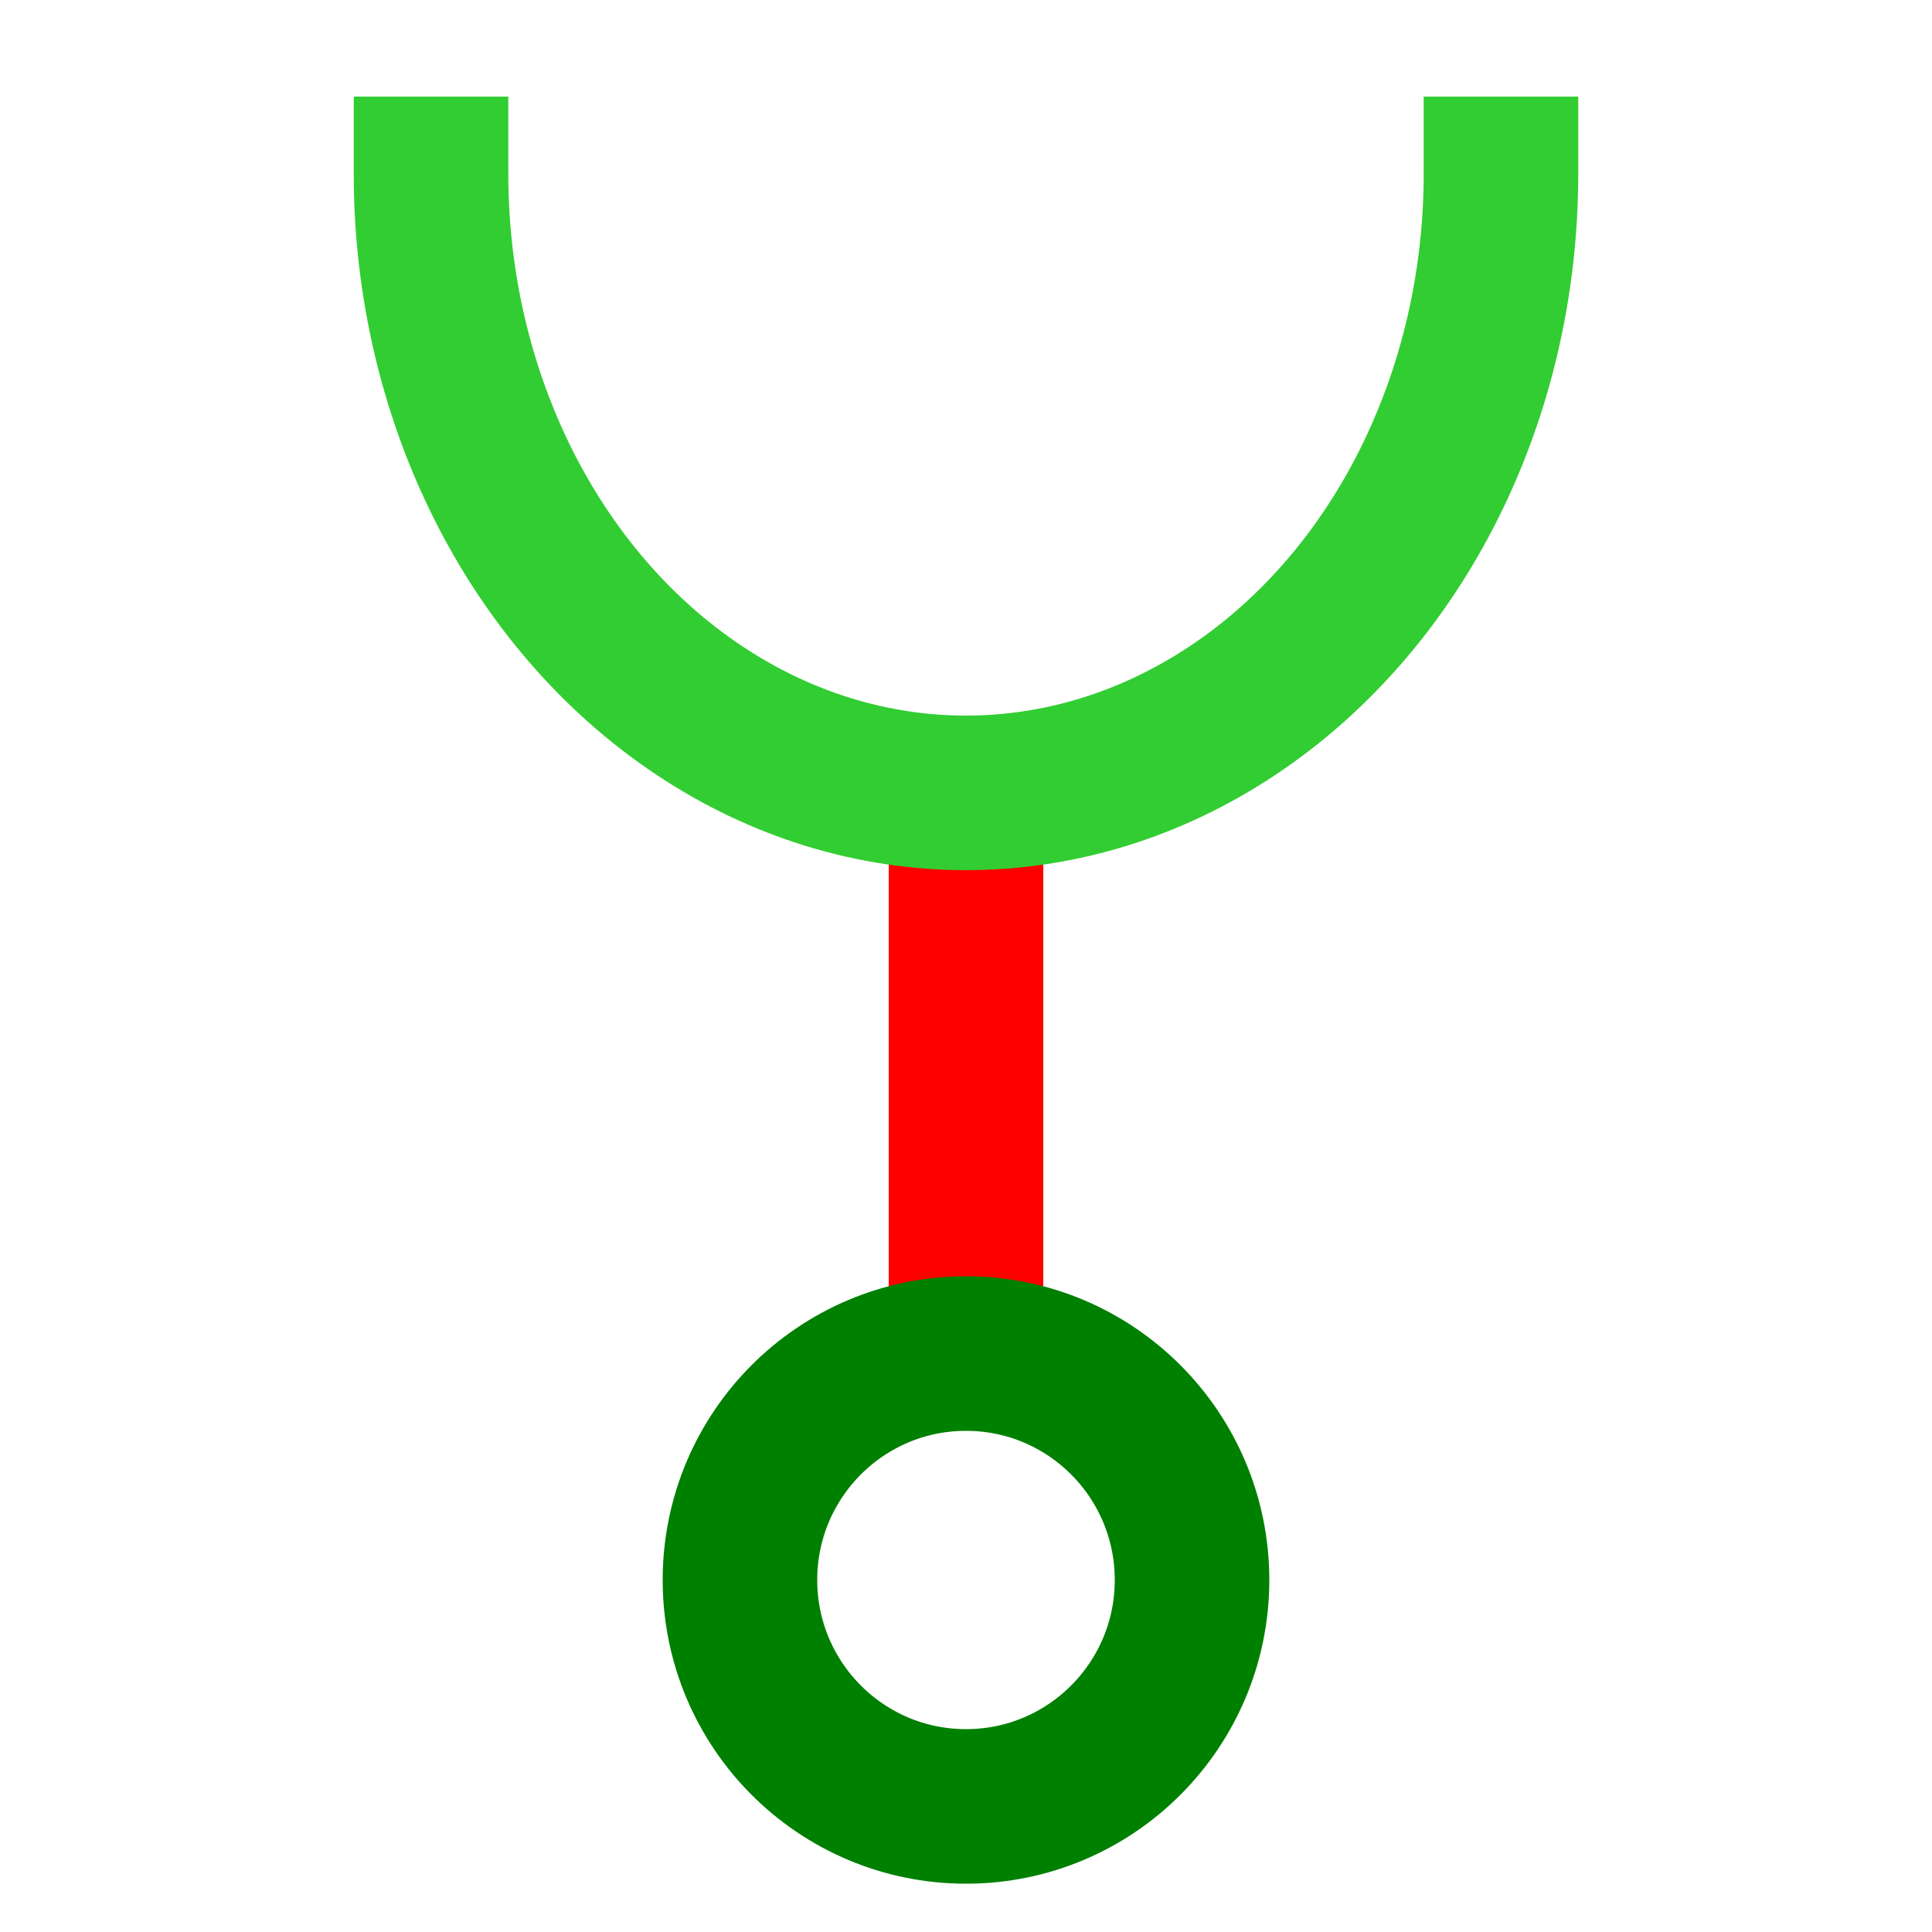
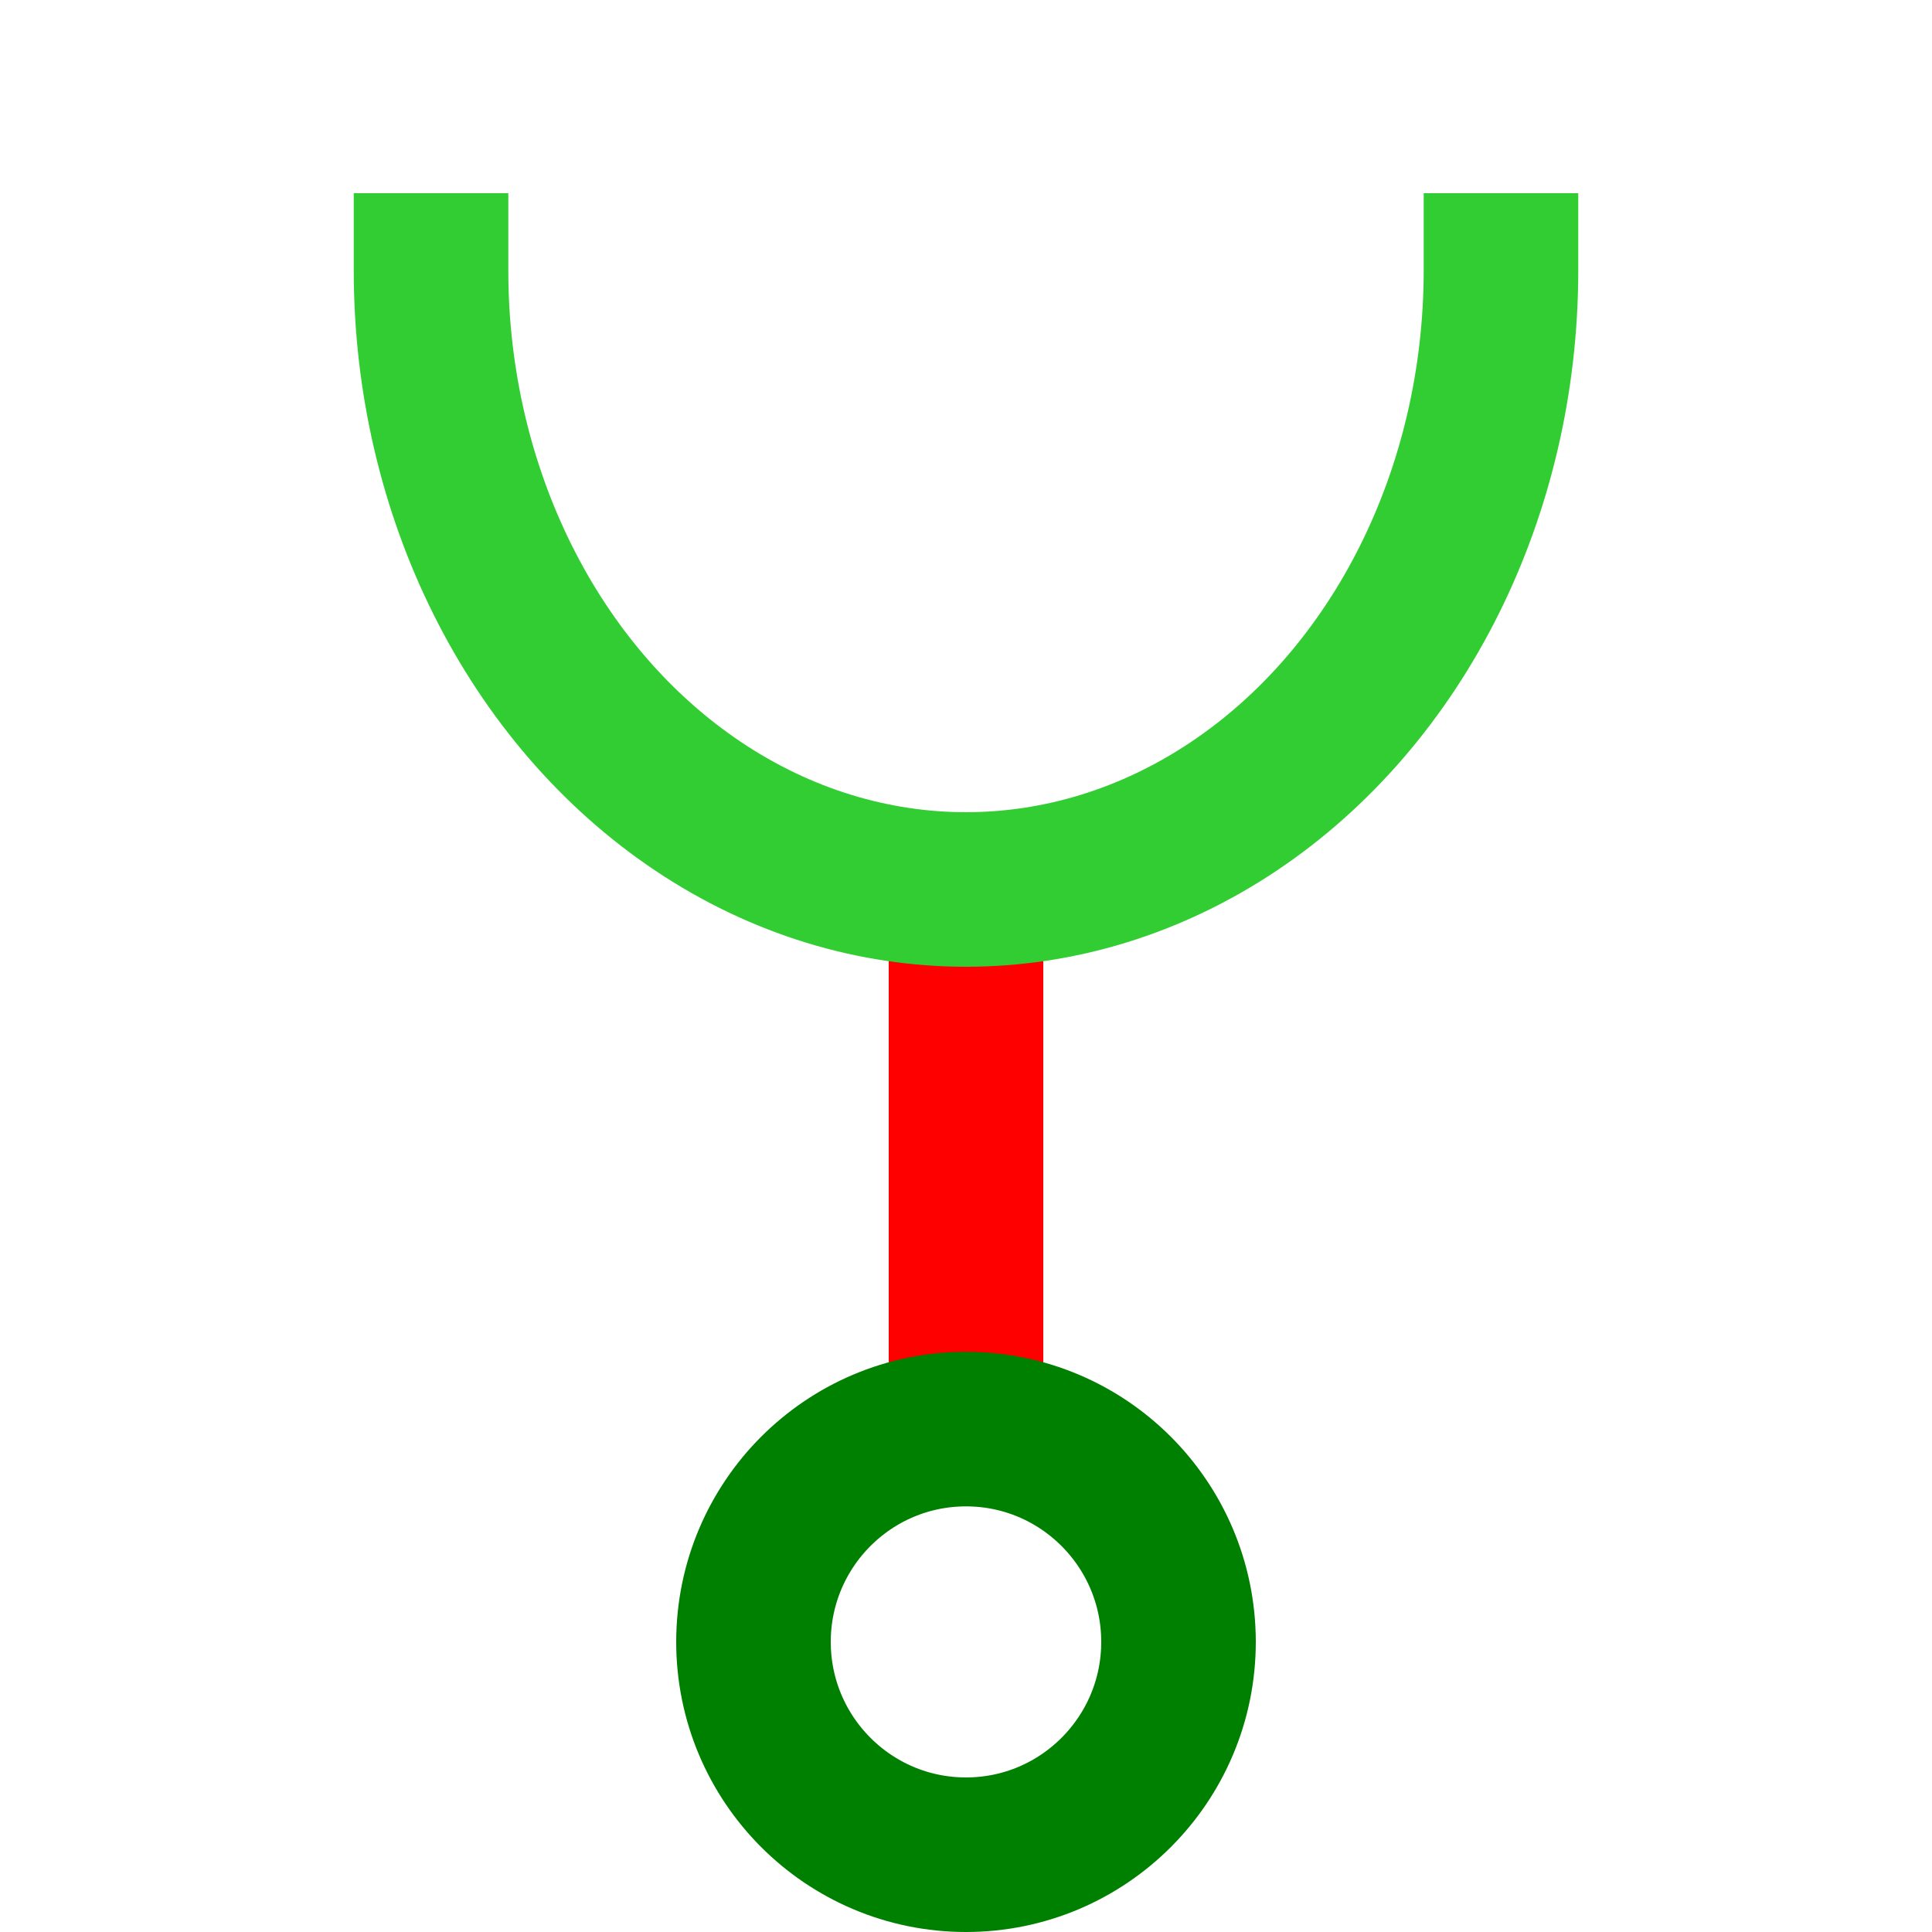
<svg xmlns="http://www.w3.org/2000/svg" width="10mm" height="10mm" version="1.1" viewBox="0 0 10 10" id="svg10">
  <defs id="defs14" />
-   <path style="opacity:0.999;fill:#008000;stroke:#ff0000;stroke-width:0.8;stroke-linejoin:round;stroke-miterlimit:4;stroke-dasharray:none;paint-order:stroke fill markers" d="M 5,7.005 V 4.02" id="path864-6" />
-   <path id="path886" style="opacity:0.999;fill:none;stroke:#008000;stroke-width:0.8;stroke-linejoin:round;stroke-miterlimit:4;stroke-dasharray:none;paint-order:stroke fill markers" d="M 6.17,8.178 A 1.17,1.172 0 0 1 5,9.35 1.17,1.172 0 0 1 3.83,8.178 1.17,1.172 0 0 1 5,7.006 1.17,1.172 0 0 1 6.17,8.178 Z" />
-   <path style="fill:none;stroke:#32cd32;stroke-width:0.8;stroke-linecap:square;stroke-miterlimit:10;stroke-dasharray:none;paint-order:stroke fill markers" id="path3783" d="M 7.769,0.9 A 2.769,3.204 0 0 1 6.384,3.675 2.769,3.204 0 0 1 3.616,3.675 2.769,3.204 0 0 1 2.231,0.9" />
+   <path style="opacity:0.999;fill:#008000;stroke:#ff0000;stroke-width:0.8;stroke-linejoin:round;stroke-miterlimit:4;stroke-dasharray:none;paint-order:stroke fill markers" d="M 5,7.5 V 4.5" id="path864-6" />
+   <path style="fill:none;stroke:#32cd32;stroke-width:0.8;stroke-linecap:square;stroke-miterlimit:10;stroke-dasharray:none;paint-order:stroke fill markers" id="path3783" d="M 7.769,1.4 A 2.769,3.204 0 0 1 6.384,4.175 2.769,3.204 0 0 1 3.616,4.175 2.769,3.204 0 0 1 2.231,1.4" />
+   <path id="path886-7" style="opacity:0.999;fill:none;stroke:#008000;stroke-width:0.8;stroke-linejoin:round;stroke-miterlimit:4;stroke-dasharray:none;paint-order:stroke fill markers" d="M 6.1,8.498 A 1.1,1.102 0 0 1 5,9.6 1.1,1.102 0 0 1 3.9,8.498 1.1,1.102 0 0 1 5,7.397 1.1,1.102 0 0 1 6.1,8.498 Z" />
</svg>
